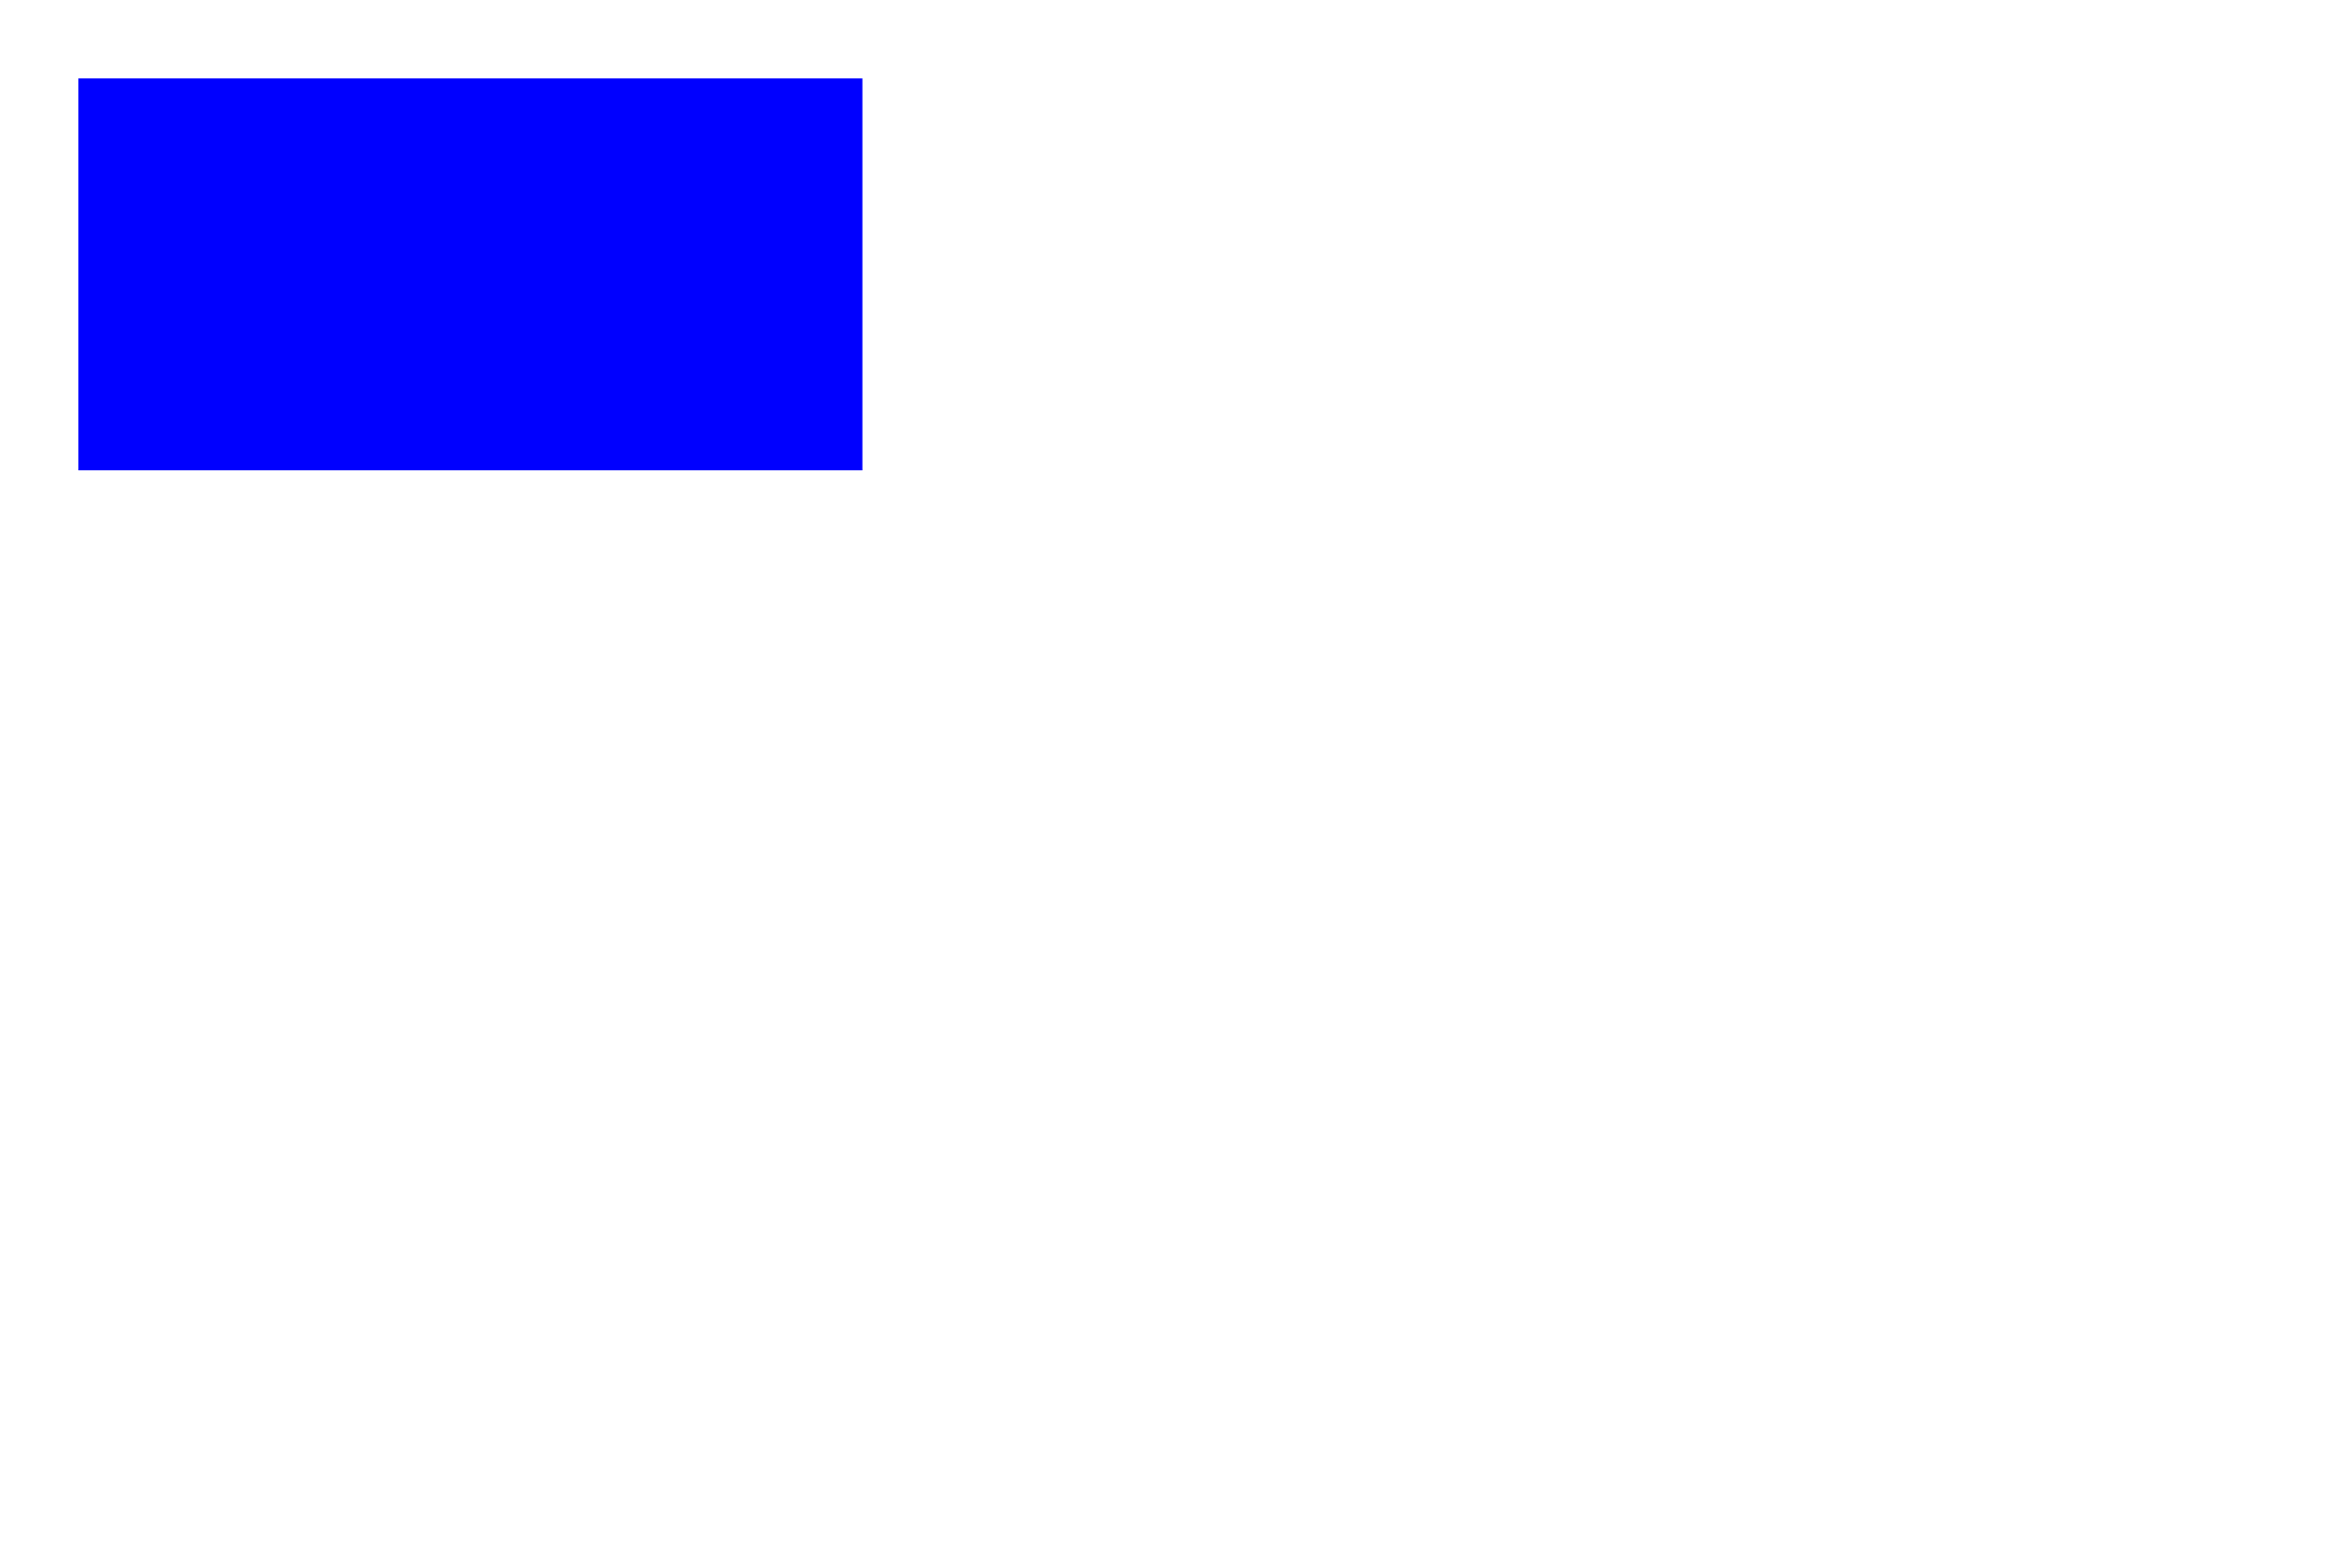
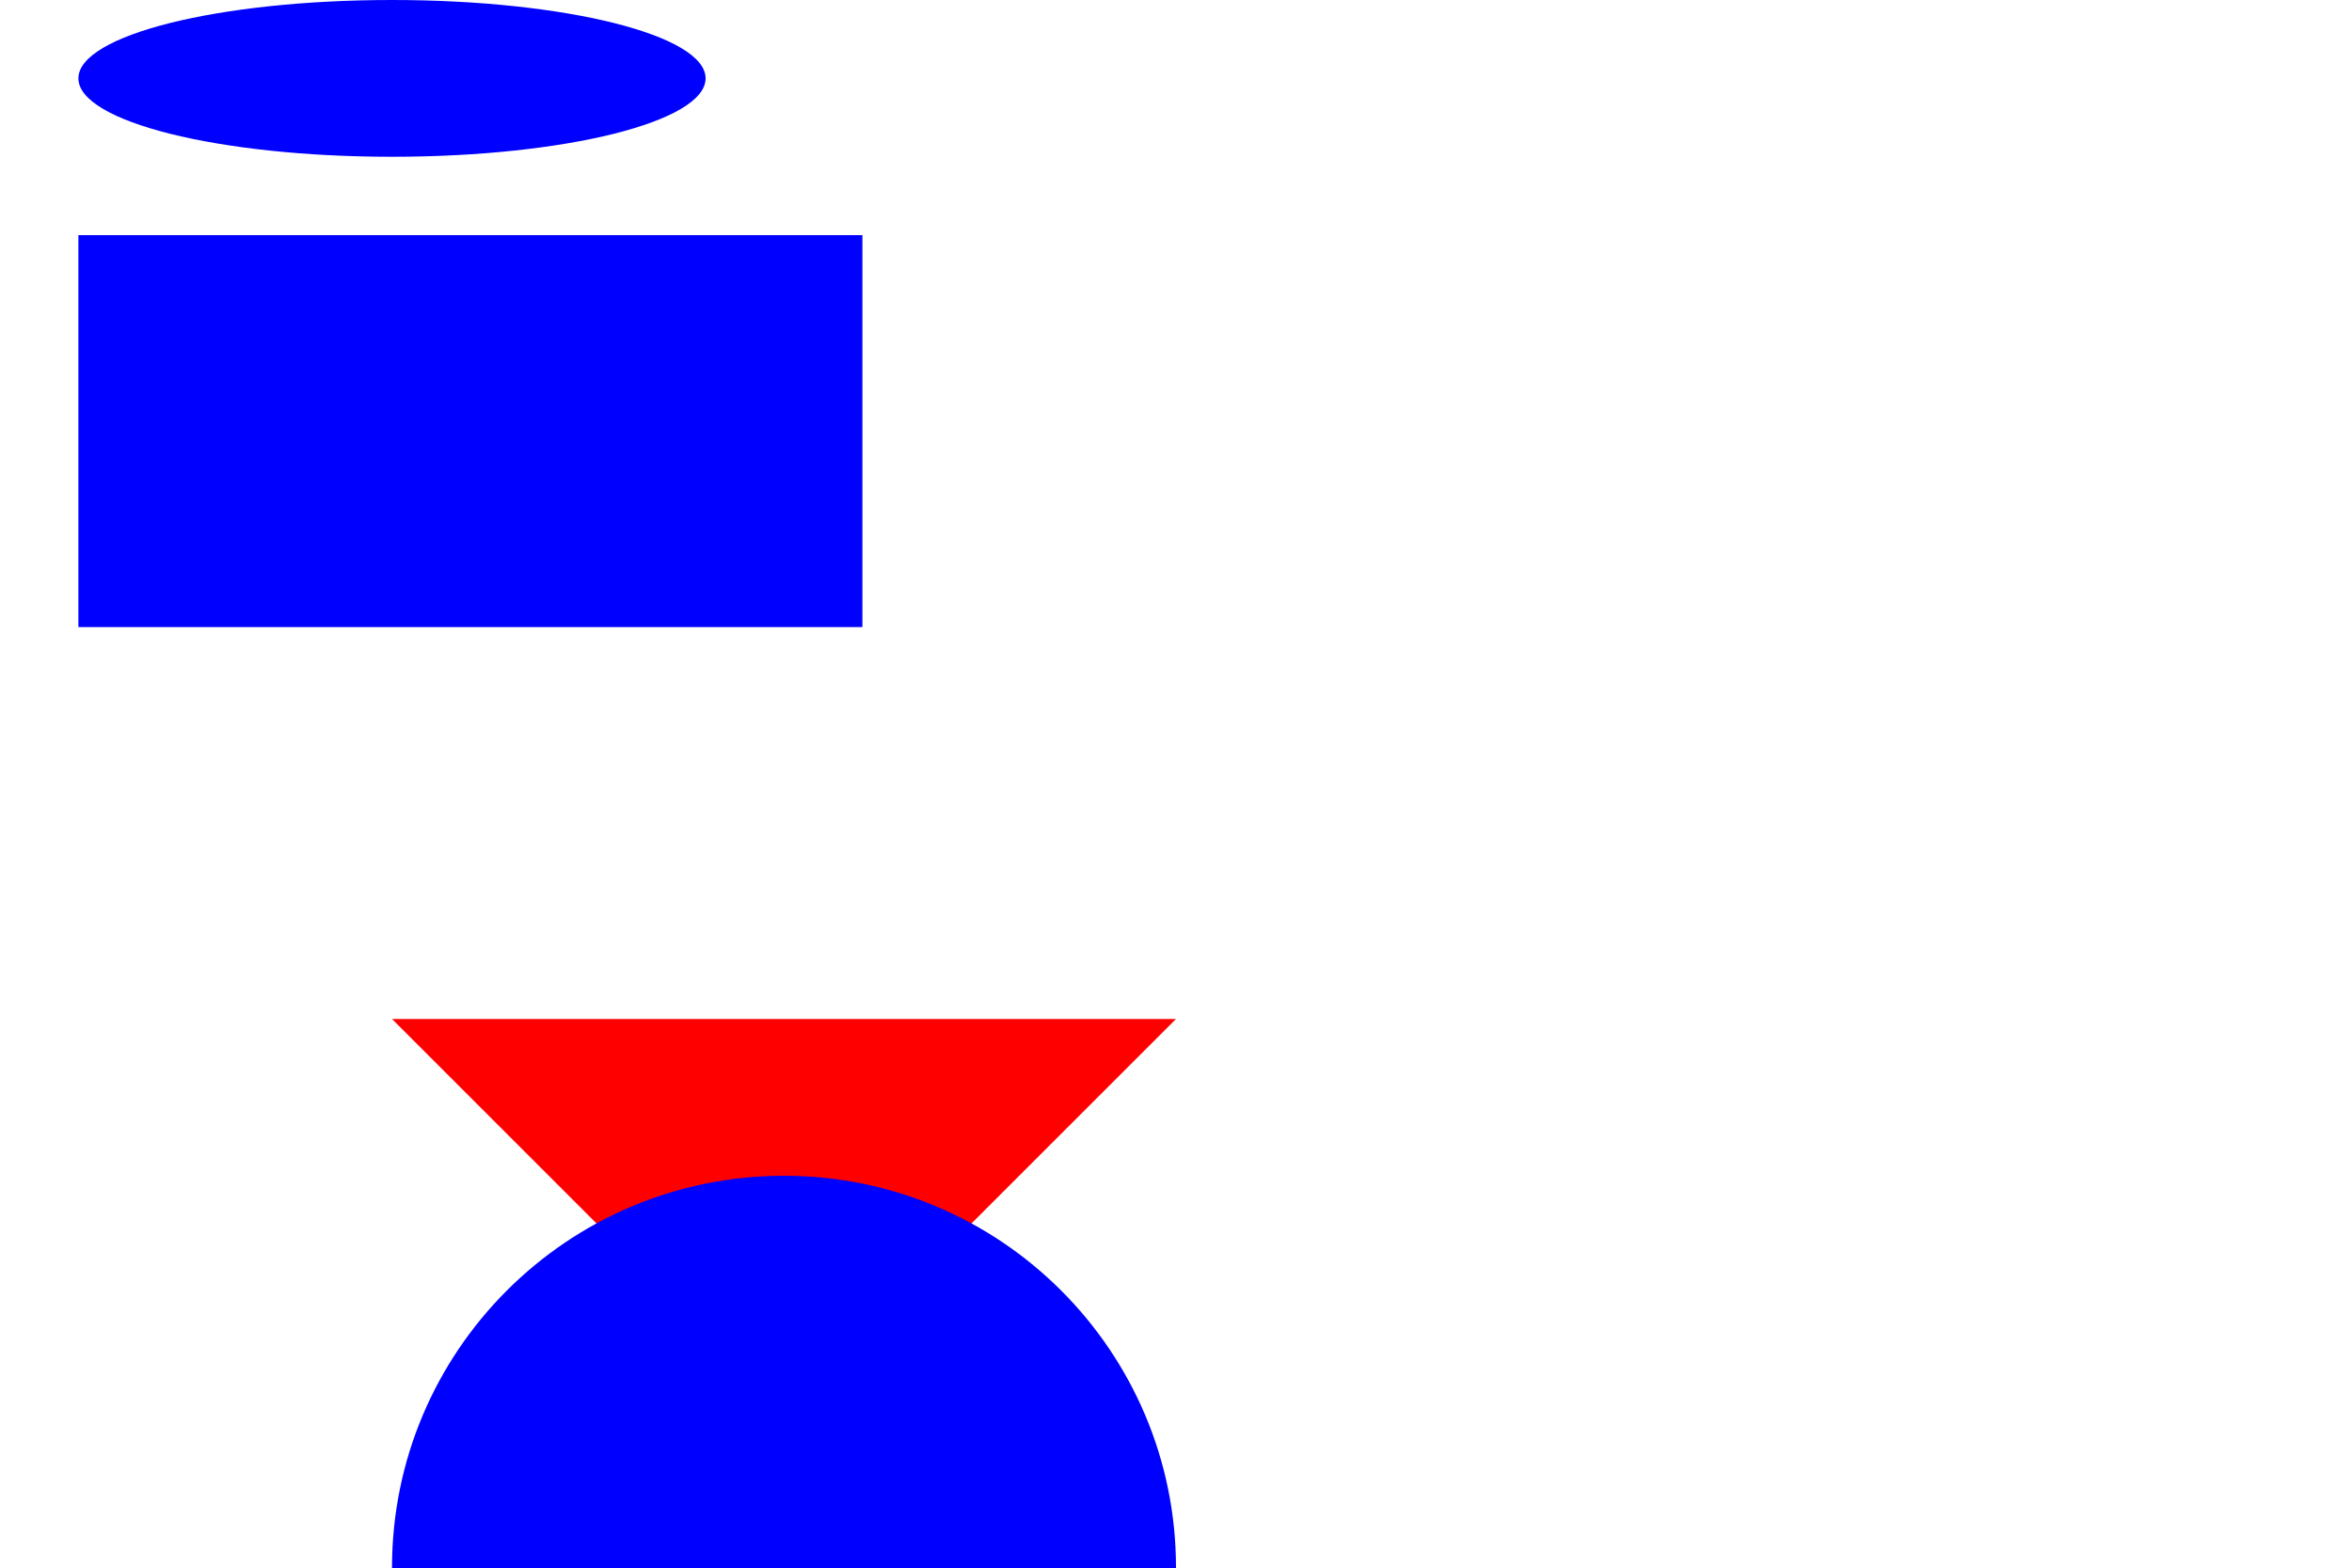
<svg xmlns="http://www.w3.org/2000/svg" width="300" height="200">
  <style>
		/* #callout {
			transition: opacity 0.3s;
		}

		#bubble:hover+#callout {
			opacity: 1;
		} */

		.callout {
			transition: opacity 0.3s;
		}

		.bubble:hover+.callout {
			opacity: 1;
		}
	</style>
  <g>
-     <rect class="bubble" id="bubble" x="10" y="10" width="100" height="50" fill="blue" />
+     <polygon class="bubble" points="100,180 50,130 150,130" fill="red" />
+     <ellipse class="bubble" fill="blue" cx="50" cy="10" rx="40" ry="10" />
+     <rect class="bubble" x="10" y="30" width="100" height="50" fill="blue" />
+   </g>
+   <g>
+     <circle class="bubble" cx="100" cy="200" r="50" fill="blue" />
    <g class="callout" id="callout" opacity="0">
      <text class="callout" id="callout" x="120" y="40" fill="red">Description</text>
    </g>
  </g>
</svg>
